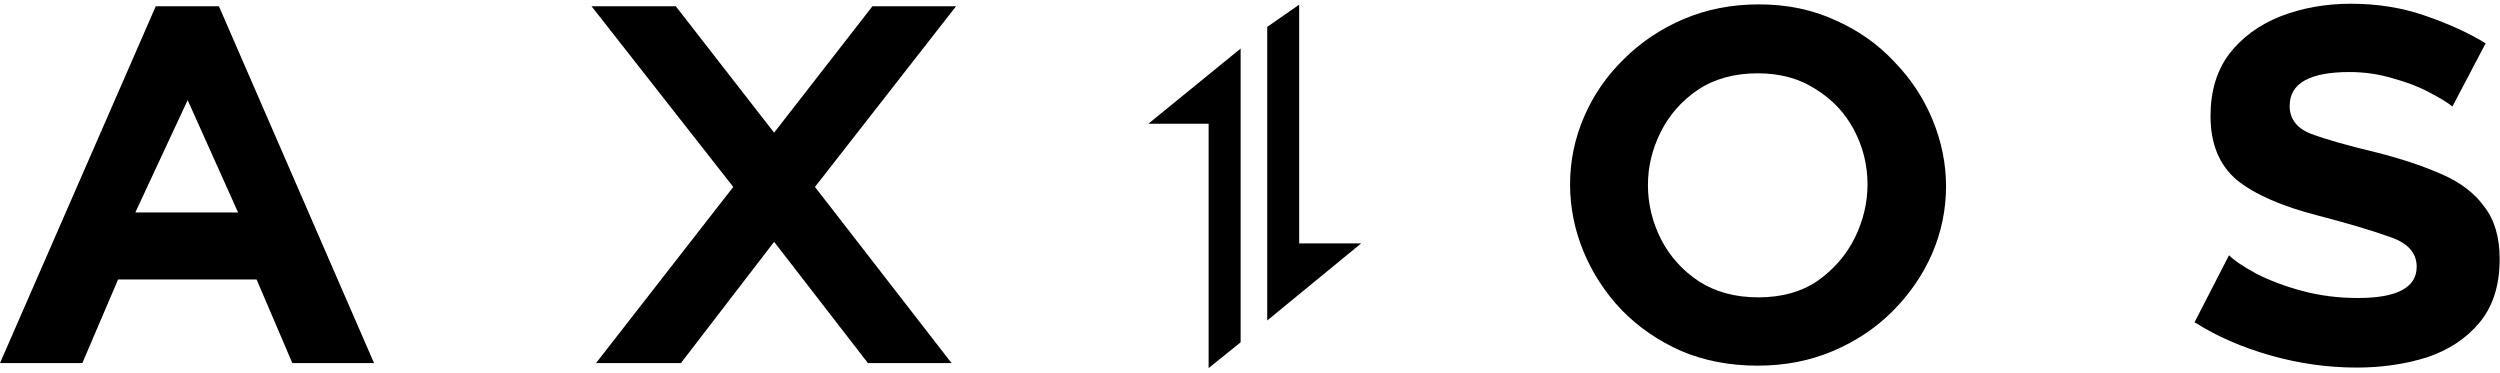
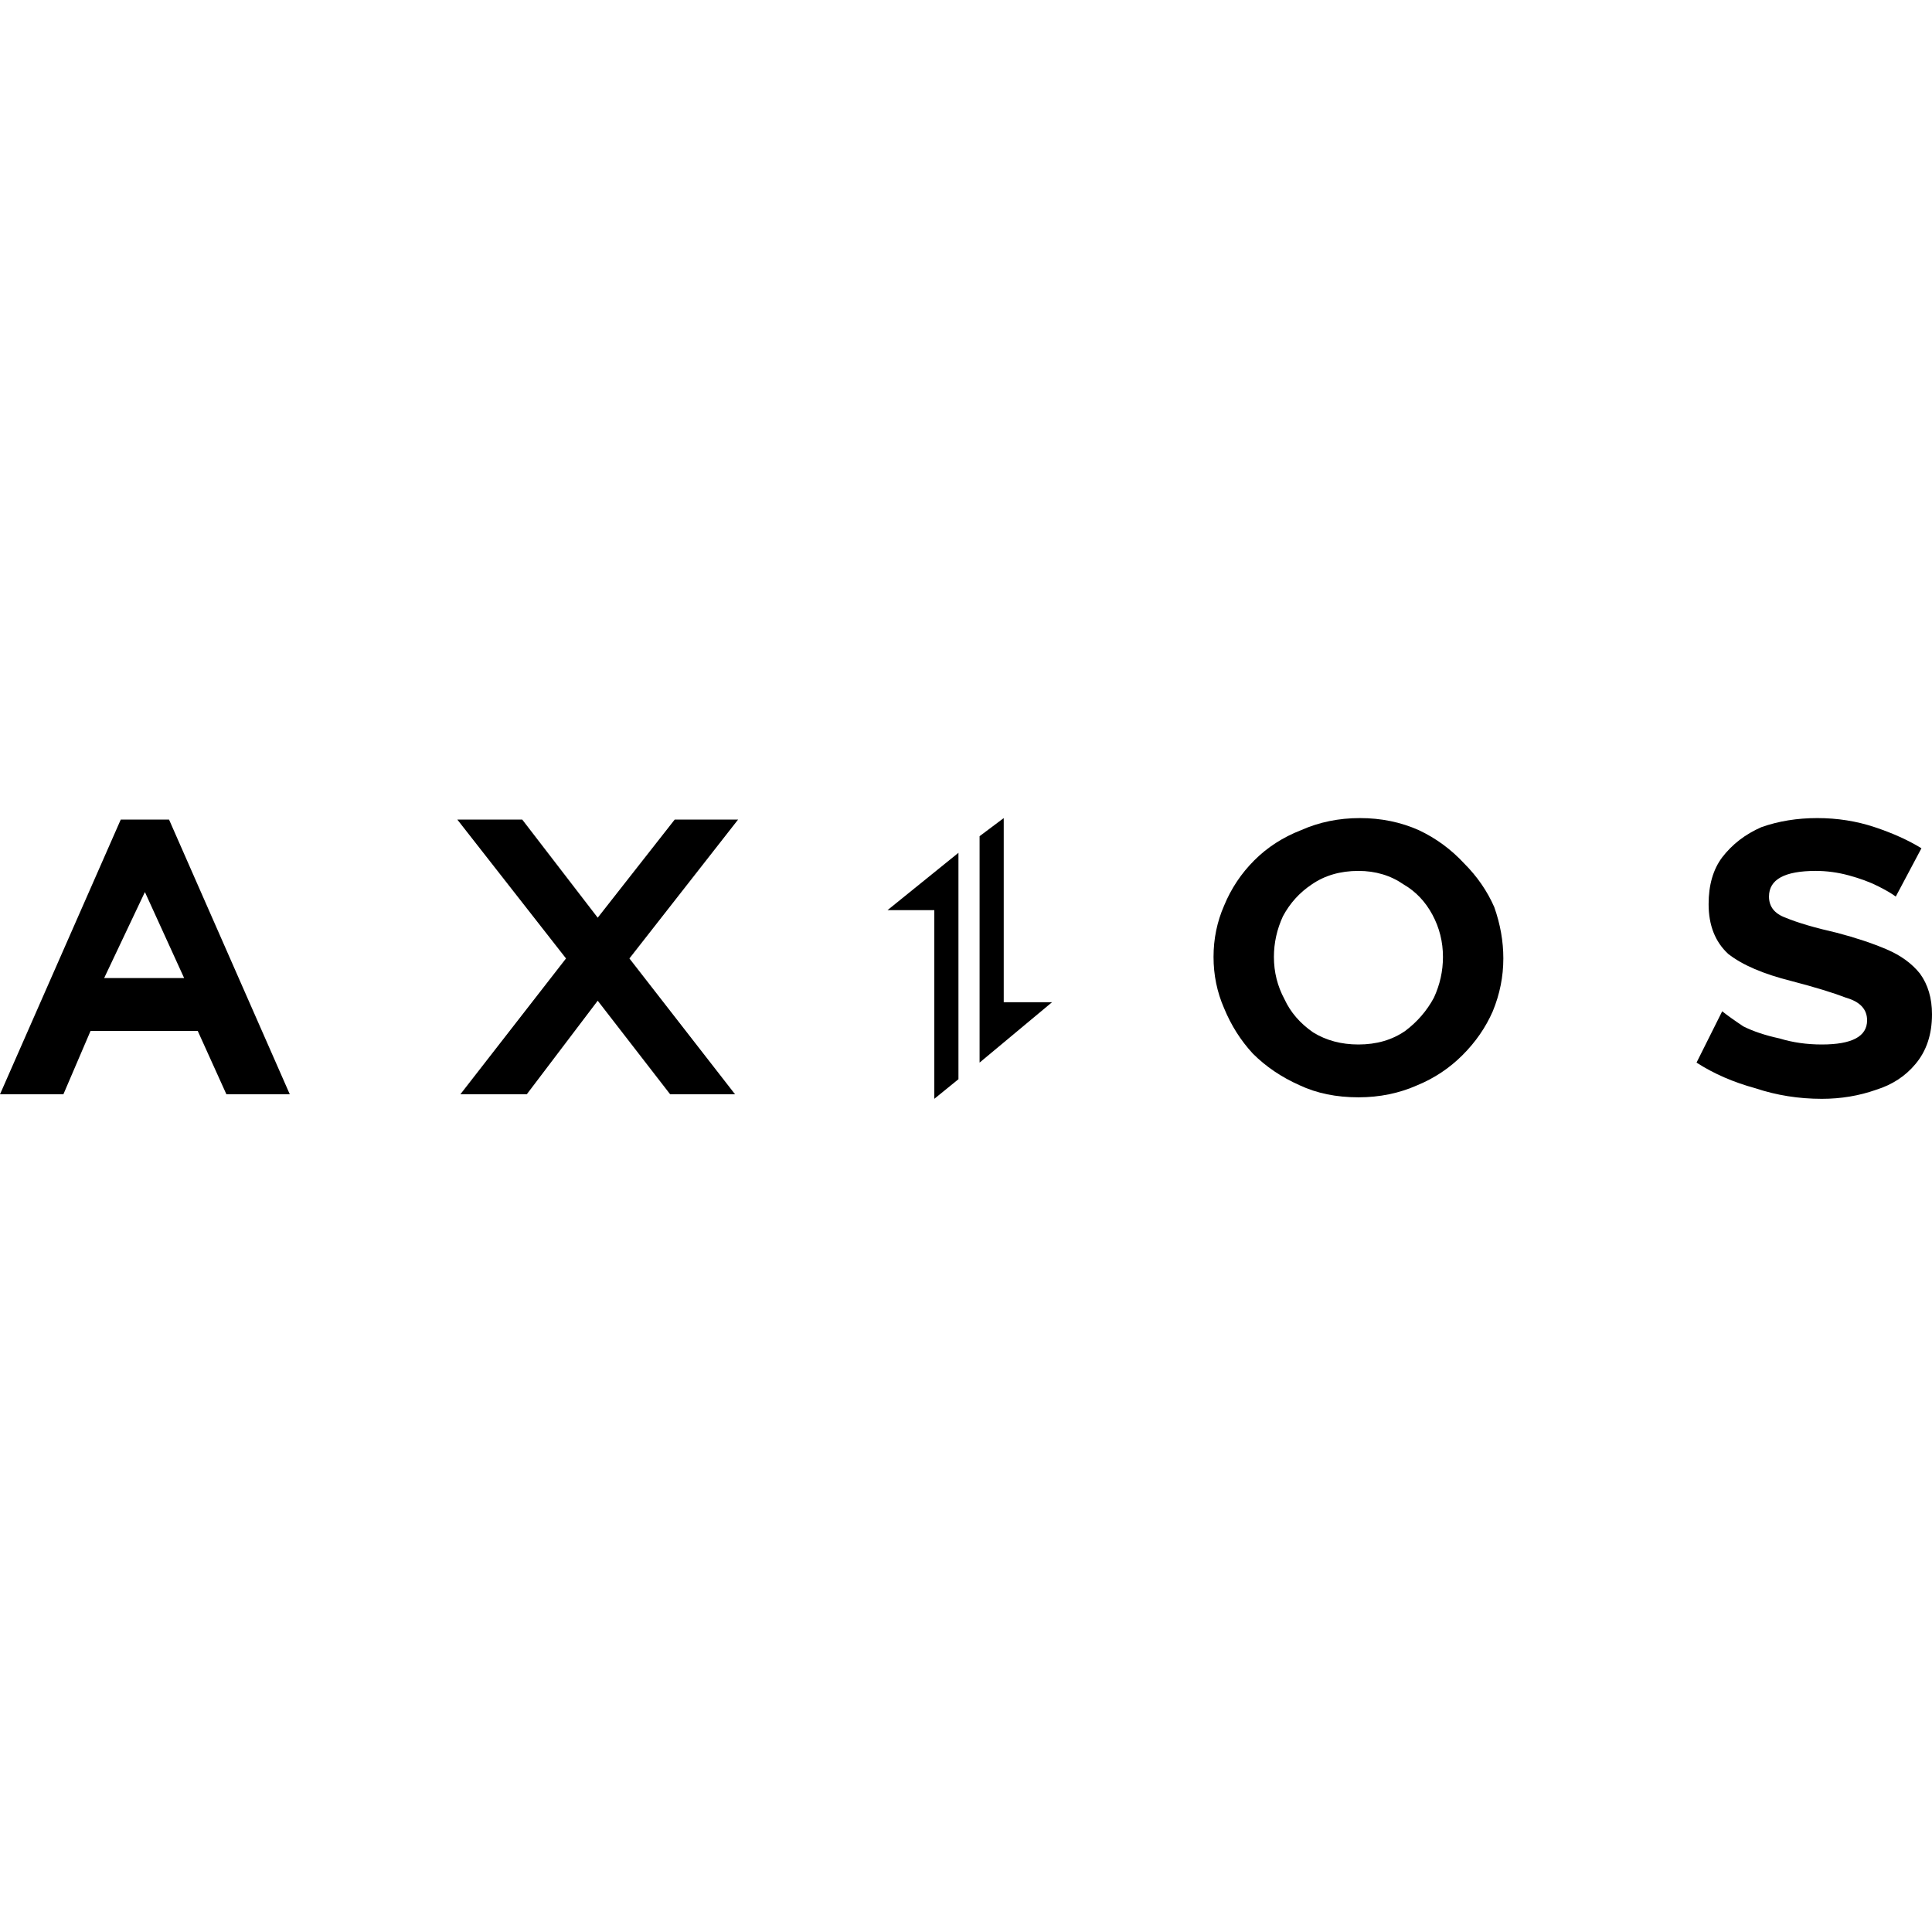
- <svg xmlns="http://www.w3.org/2000/svg" width="188" height="28" viewBox="0 0 188 28" fill="currentColor">
-   <path d="M93.295 3.652L86.356 9.305H90.888V27.68L93.295 25.741V3.652Z" fill="currentColor" />
-   <path d="M95.295 24.1L102.356 18.305H97.698V0.35L95.295 2.023V24.1Z" fill="currentColor" />
-   <path d="M182.695 6.953C183.495 7.369 184.071 7.721 184.423 8.009L186.919 3.257C185.671 2.489 184.167 1.801 182.407 1.193C180.679 0.585 178.807 0.281 176.791 0.281C174.871 0.281 173.095 0.601 171.463 1.241C169.863 1.881 168.583 2.825 167.623 4.073C166.695 5.321 166.231 6.873 166.231 8.729C166.231 10.809 166.887 12.409 168.199 13.529C169.543 14.617 171.591 15.513 174.343 16.217C176.551 16.793 178.327 17.321 179.671 17.801C181.047 18.249 181.735 19.001 181.735 20.057C181.735 21.625 180.263 22.409 177.319 22.409C175.847 22.409 174.455 22.233 173.143 21.881C171.831 21.529 170.679 21.097 169.687 20.585C168.727 20.073 168.039 19.609 167.623 19.193L165.031 24.233C166.695 25.289 168.599 26.121 170.743 26.729C172.887 27.337 175.047 27.641 177.223 27.641C179.111 27.641 180.871 27.385 182.503 26.873C184.135 26.329 185.447 25.465 186.439 24.281C187.463 23.065 187.975 21.465 187.975 19.481C187.975 17.849 187.591 16.537 186.823 15.545C186.087 14.521 185.015 13.705 183.607 13.097C182.231 12.489 180.599 11.945 178.711 11.465C176.567 10.953 174.935 10.489 173.815 10.073C172.727 9.657 172.183 8.953 172.183 7.961C172.183 6.265 173.687 5.417 176.695 5.417C177.815 5.417 178.903 5.577 179.959 5.897C181.015 6.185 181.927 6.537 182.695 6.953Z" fill="currentColor" />
-   <path fill-rule="evenodd" clip-rule="evenodd" d="M132.182 27.497C130.07 27.497 128.15 27.129 126.422 26.393C124.694 25.625 123.205 24.601 121.957 23.321C120.709 22.009 119.749 20.537 119.077 18.905C118.406 17.273 118.069 15.593 118.069 13.865C118.069 12.105 118.421 10.409 119.125 8.777C119.829 7.145 120.822 5.705 122.102 4.457C123.382 3.177 124.885 2.169 126.613 1.433C128.341 0.697 130.229 0.329 132.277 0.329C134.389 0.329 136.31 0.729 138.038 1.529C139.766 2.297 141.238 3.337 142.454 4.649C143.702 5.929 144.661 7.385 145.333 9.017C146.005 10.649 146.342 12.313 146.342 14.009C146.342 15.769 145.99 17.465 145.286 19.097C144.582 20.697 143.589 22.137 142.309 23.417C141.061 24.665 139.574 25.657 137.846 26.393C136.118 27.129 134.23 27.497 132.182 27.497ZM123.925 13.913C123.925 15.353 124.262 16.729 124.934 18.041C125.605 19.321 126.549 20.361 127.765 21.161C129.013 21.961 130.501 22.361 132.229 22.361C133.989 22.361 135.477 21.945 136.693 21.113C137.91 20.249 138.837 19.177 139.477 17.897C140.117 16.585 140.438 15.241 140.438 13.865C140.438 12.425 140.102 11.065 139.43 9.785C138.758 8.505 137.798 7.481 136.549 6.713C135.333 5.913 133.878 5.513 132.182 5.513C130.422 5.513 128.917 5.929 127.669 6.761C126.453 7.593 125.525 8.649 124.885 9.929C124.245 11.209 123.925 12.537 123.925 13.913Z" fill="currentColor" />
-   <path fill-rule="evenodd" clip-rule="evenodd" d="M0 27.305L11.712 0.473H16.464L28.128 27.305H21.984L19.296 21.017H8.88L6.192 27.305H0ZM14.112 7.529L10.176 15.977H17.904L14.112 7.529Z" fill="currentColor" />
-   <path d="M50.821 0.473L58.213 9.977L65.605 0.473H71.893L61.285 14.057L71.557 27.305H65.269L58.213 18.185L51.205 27.305H44.821L55.141 14.057L44.485 0.473H50.821Z" fill="currentColor" />
+ <svg xmlns="http://www.w3.org/2000/svg" version="1.2" viewBox="0 0 128 128" width="128" height="128">
+   <style>.axios-a{fill:currentColor}</style>
+   <path class="axios-a" d="m63.5 56.5l-4.7 3.8h3.1v12.5l1.6-1.3z" />
+   <path class="axios-a" d="m64.9 70.4l4.8-4h-3.2v-12.2l-1.6 1.2z" />
+   <path class="axios-a" d="m124.4 58.7q0.8 0.4 1.2 0.7l1.7-3.2q-1.3-0.8-3.1-1.4-1.8-0.6-3.8-0.6-2 0-3.7 0.6-1.6 0.7-2.6 2-0.9 1.2-0.9 3.1 0 2.1 1.3 3.3 1.4 1.1 4.2 1.8 2.3 0.6 3.6 1.1 1.4 0.4 1.4 1.5 0 1.6-3 1.6-1.5 0-2.8-0.4-1.4-0.3-2.4-0.8-0.9-0.6-1.4-1l-1.7 3.4q1.7 1.1 3.9 1.7 2.1 0.7 4.4 0.7 1.9 0 3.6-0.6 1.6-0.5 2.6-1.7 1.1-1.3 1.1-3.3 0-1.6-0.8-2.7-0.8-1-2.2-1.6-1.4-0.6-3.3-1.1-2.2-0.5-3.4-1-1.1-0.4-1.1-1.4 0-1.7 3.1-1.7 1.1 0 2.2 0.3 1.1 0.3 1.9 0.7z" />
+   <path class="axios-a" d="m90 72.7q-2.2 0-3.9-0.8-1.8-0.8-3.1-2.1-1.2-1.3-1.9-3-0.7-1.6-0.7-3.4 0-1.8 0.7-3.4 0.7-1.7 2-3 1.3-1.3 3.1-2 1.8-0.8 3.9-0.8 2.1 0 3.9 0.8 1.7 0.8 3 2.2 1.3 1.3 2 2.9 0.6 1.7 0.6 3.4 0 1.8-0.7 3.5-0.7 1.6-2 2.9-1.3 1.3-3 2-1.8 0.8-3.9 0.8zm-5.6-9.3q0 1.5 0.7 2.8 0.6 1.3 1.9 2.2 1.3 0.8 3 0.8 1.8 0 3.1-0.9 1.2-0.9 1.9-2.2 0.6-1.3 0.6-2.7 0-1.5-0.7-2.8-0.7-1.3-1.9-2-1.3-0.9-3-0.9-1.8 0-3.1 0.9-1.2 0.8-1.9 2.1-0.6 1.3-0.6 2.7z" />
+   <path class="axios-a" d="m0 72.5l8-18.2h3.2l8 18.2h-4.2l-1.9-4.2h-7.1l-1.8 4.2zm9.6-13.4l-2.7 5.7h5.3z" />
+   <path class="axios-a" d="m34.6 54.3l5 6.5 5.1-6.5h4.2l-7.2 9.2 7 9h-4.3l-4.8-6.2-4.7 6.2h-4.4l7-9-7.2-9.2z" />
</svg>
